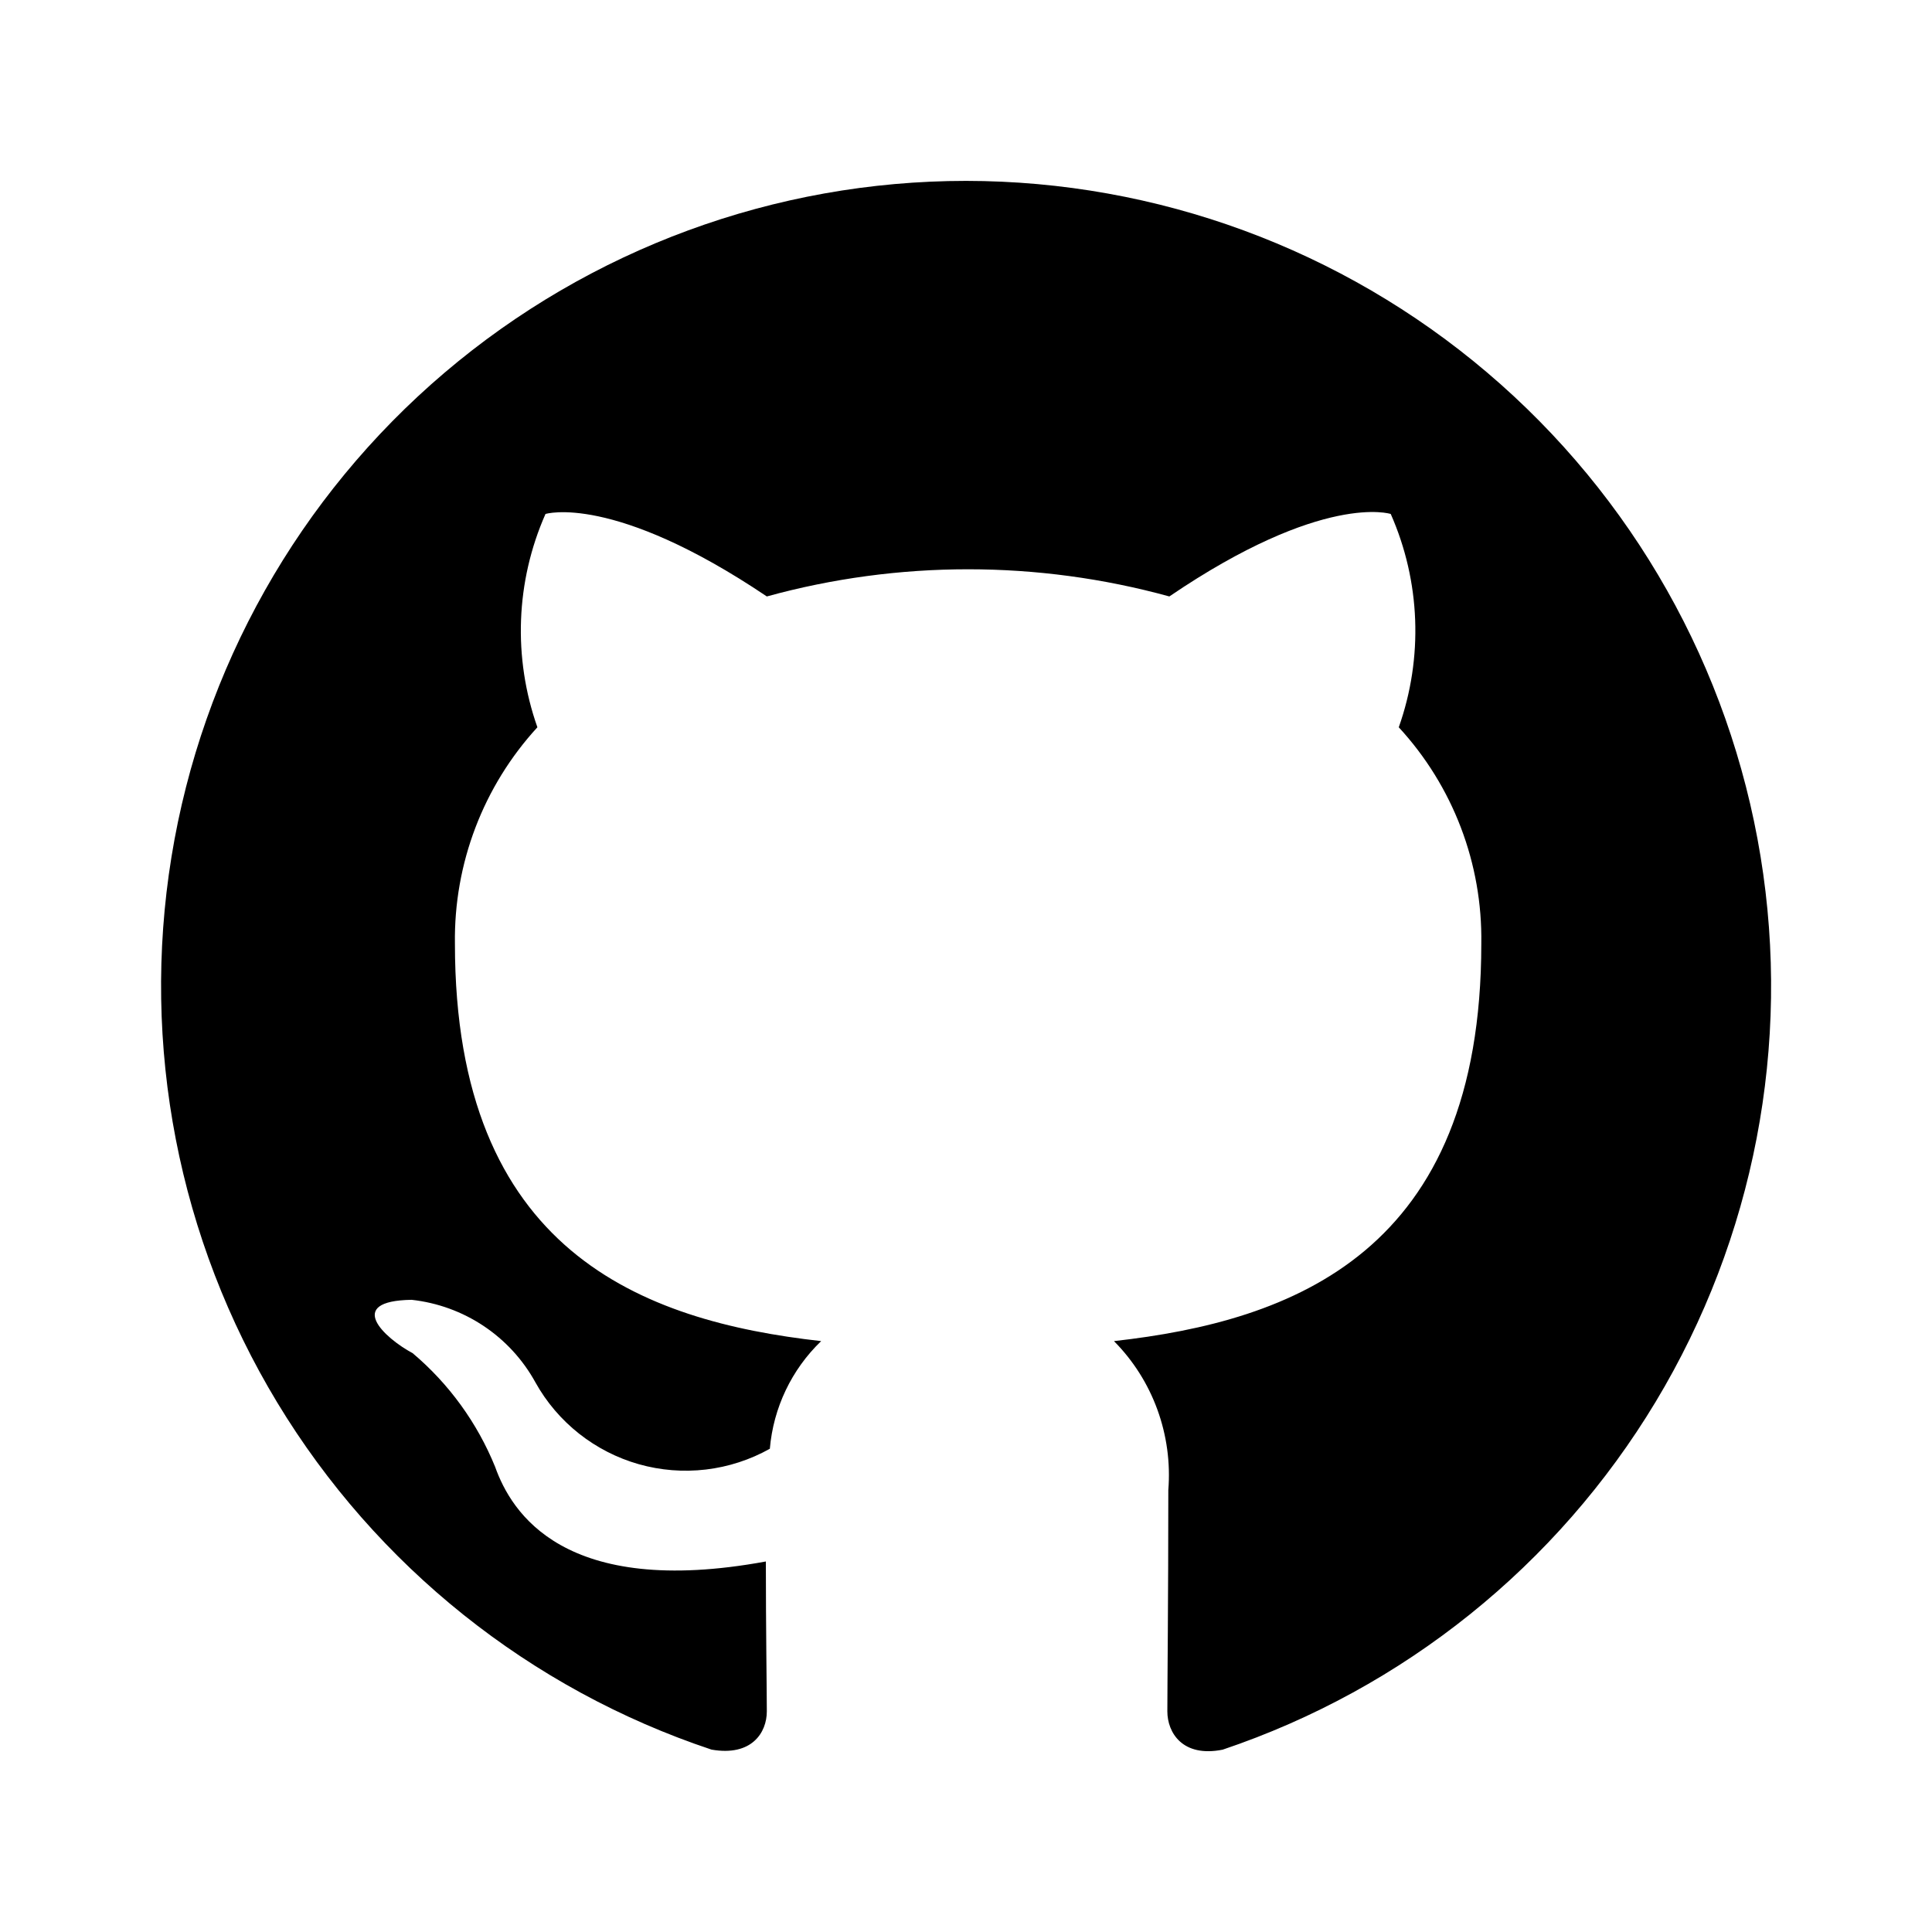
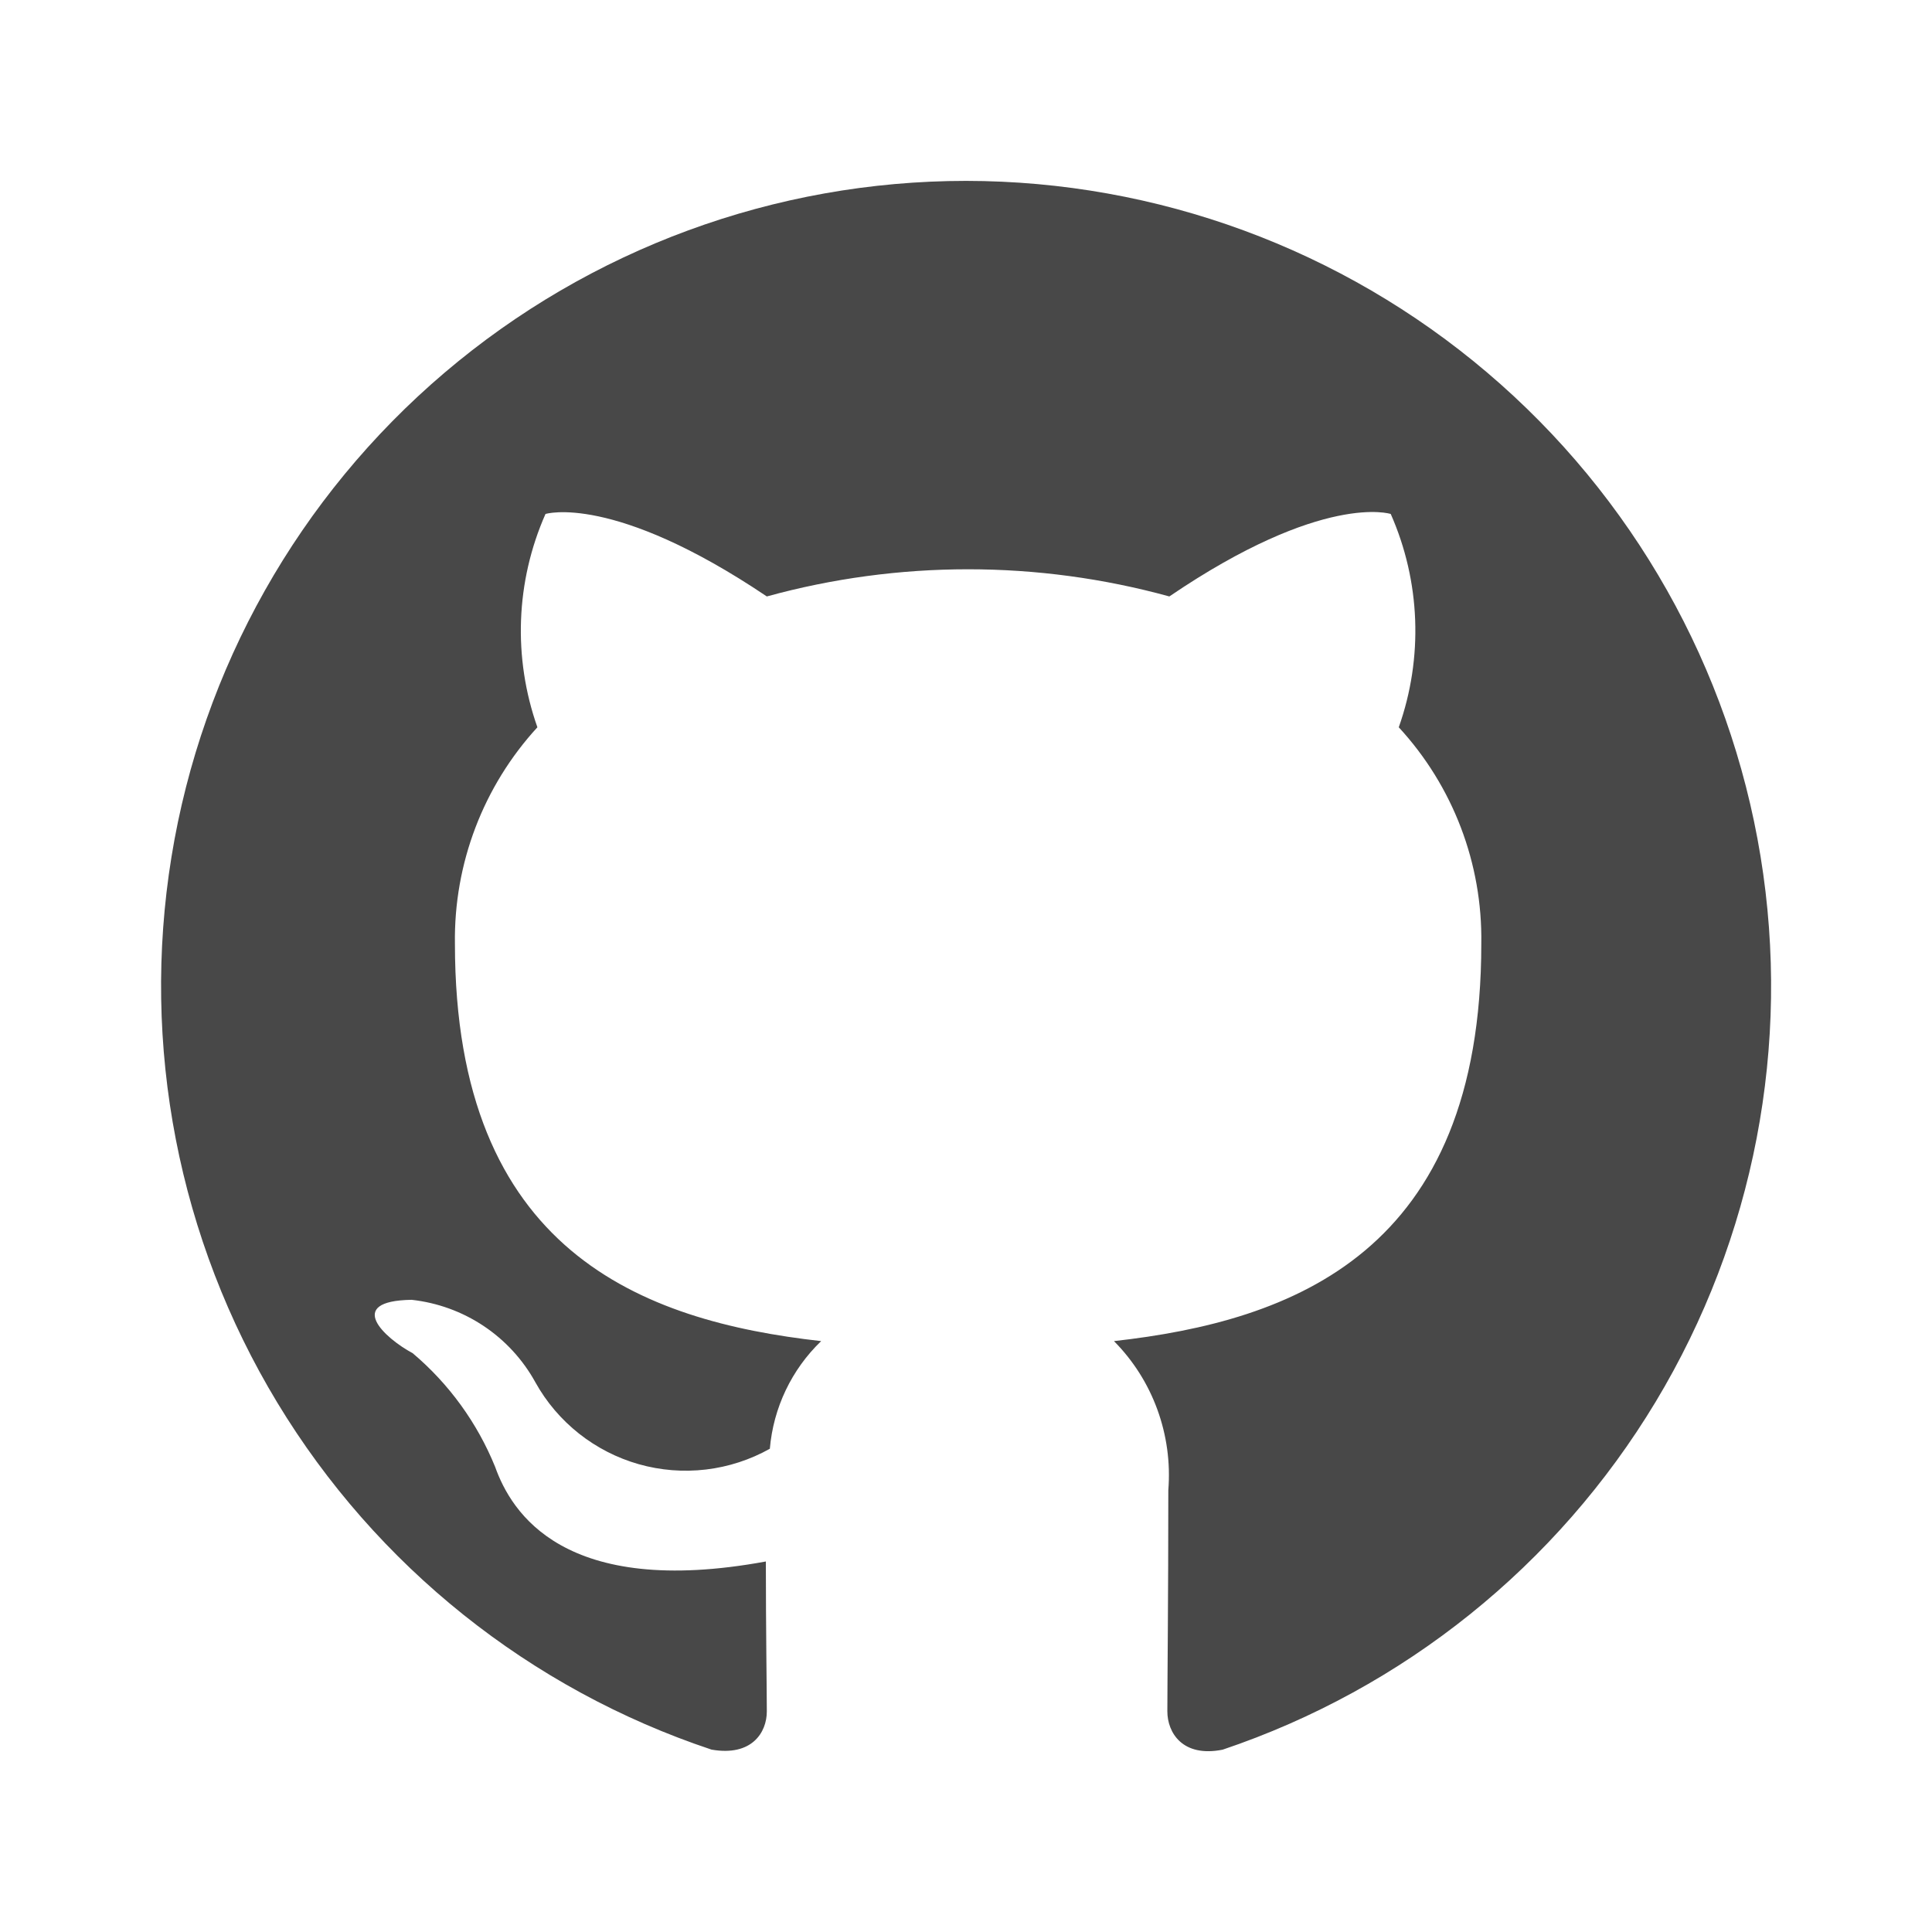
<svg xmlns="http://www.w3.org/2000/svg" width="32" height="32" viewBox="0 0 32 32" fill="none">
-   <path d="M16.001 2.996C12.835 2.996 9.773 4.123 7.361 6.175C4.95 8.226 3.347 11.069 2.84 14.194C2.333 17.319 2.954 20.523 4.593 23.232C6.232 25.941 8.781 27.978 11.785 28.979C12.451 29.096 12.701 28.696 12.701 28.346C12.701 28.029 12.685 26.979 12.685 25.863C9.335 26.479 8.468 25.046 8.201 24.296C7.905 23.567 7.436 22.92 6.835 22.413C6.368 22.163 5.701 21.546 6.818 21.529C7.244 21.576 7.653 21.724 8.01 21.962C8.367 22.2 8.661 22.52 8.868 22.896C9.05 23.224 9.296 23.512 9.59 23.745C9.884 23.977 10.221 24.15 10.581 24.252C10.942 24.354 11.319 24.384 11.692 24.34C12.064 24.296 12.424 24.179 12.751 23.996C12.809 23.318 13.111 22.684 13.601 22.213C10.635 21.88 7.535 20.729 7.535 15.63C7.516 14.304 8.005 13.022 8.901 12.046C8.494 10.894 8.541 9.631 9.035 8.513C9.035 8.513 10.151 8.163 12.701 9.879C14.883 9.279 17.186 9.279 19.368 9.879C21.918 8.146 23.035 8.513 23.035 8.513C23.528 9.63 23.576 10.894 23.168 12.046C24.067 13.021 24.556 14.304 24.535 15.63C24.535 20.746 21.418 21.88 18.451 22.213C18.77 22.535 19.015 22.922 19.17 23.348C19.325 23.774 19.387 24.228 19.351 24.68C19.351 26.463 19.335 27.896 19.335 28.346C19.335 28.696 19.585 29.113 20.251 28.98C23.25 27.97 25.791 25.928 27.423 23.218C29.055 20.507 29.671 17.305 29.16 14.183C28.649 11.061 27.046 8.222 24.635 6.173C22.225 4.124 19.165 2.998 16.001 2.996V2.996Z" fill="black" />
+   <path d="M16.001 2.996C12.835 2.996 9.773 4.123 7.361 6.175C4.95 8.226 3.347 11.069 2.84 14.194C2.333 17.319 2.954 20.523 4.593 23.232C6.232 25.941 8.781 27.978 11.785 28.979C12.451 29.096 12.701 28.696 12.701 28.346C12.701 28.029 12.685 26.979 12.685 25.863C9.335 26.479 8.468 25.046 8.201 24.296C7.905 23.567 7.436 22.92 6.835 22.413C6.368 22.163 5.701 21.546 6.818 21.529C7.244 21.576 7.653 21.724 8.01 21.962C8.367 22.2 8.661 22.52 8.868 22.896C9.05 23.224 9.296 23.512 9.59 23.745C9.884 23.977 10.221 24.15 10.581 24.252C10.942 24.354 11.319 24.384 11.692 24.34C12.064 24.296 12.424 24.179 12.751 23.996C12.809 23.318 13.111 22.684 13.601 22.213C10.635 21.88 7.535 20.729 7.535 15.63C7.516 14.304 8.005 13.022 8.901 12.046C8.494 10.894 8.541 9.631 9.035 8.513C9.035 8.513 10.151 8.163 12.701 9.879C14.883 9.279 17.186 9.279 19.368 9.879C21.918 8.146 23.035 8.513 23.035 8.513C23.528 9.63 23.576 10.894 23.168 12.046C24.067 13.021 24.556 14.304 24.535 15.63C24.535 20.746 21.418 21.88 18.451 22.213C18.77 22.535 19.015 22.922 19.17 23.348C19.325 23.774 19.387 24.228 19.351 24.68C19.351 26.463 19.335 27.896 19.335 28.346C19.335 28.696 19.585 29.113 20.251 28.98C23.25 27.97 25.791 25.928 27.423 23.218C29.055 20.507 29.671 17.305 29.16 14.183C28.649 11.061 27.046 8.222 24.635 6.173C22.225 4.124 19.165 2.998 16.001 2.996Z" fill="#484848" />
</svg>
